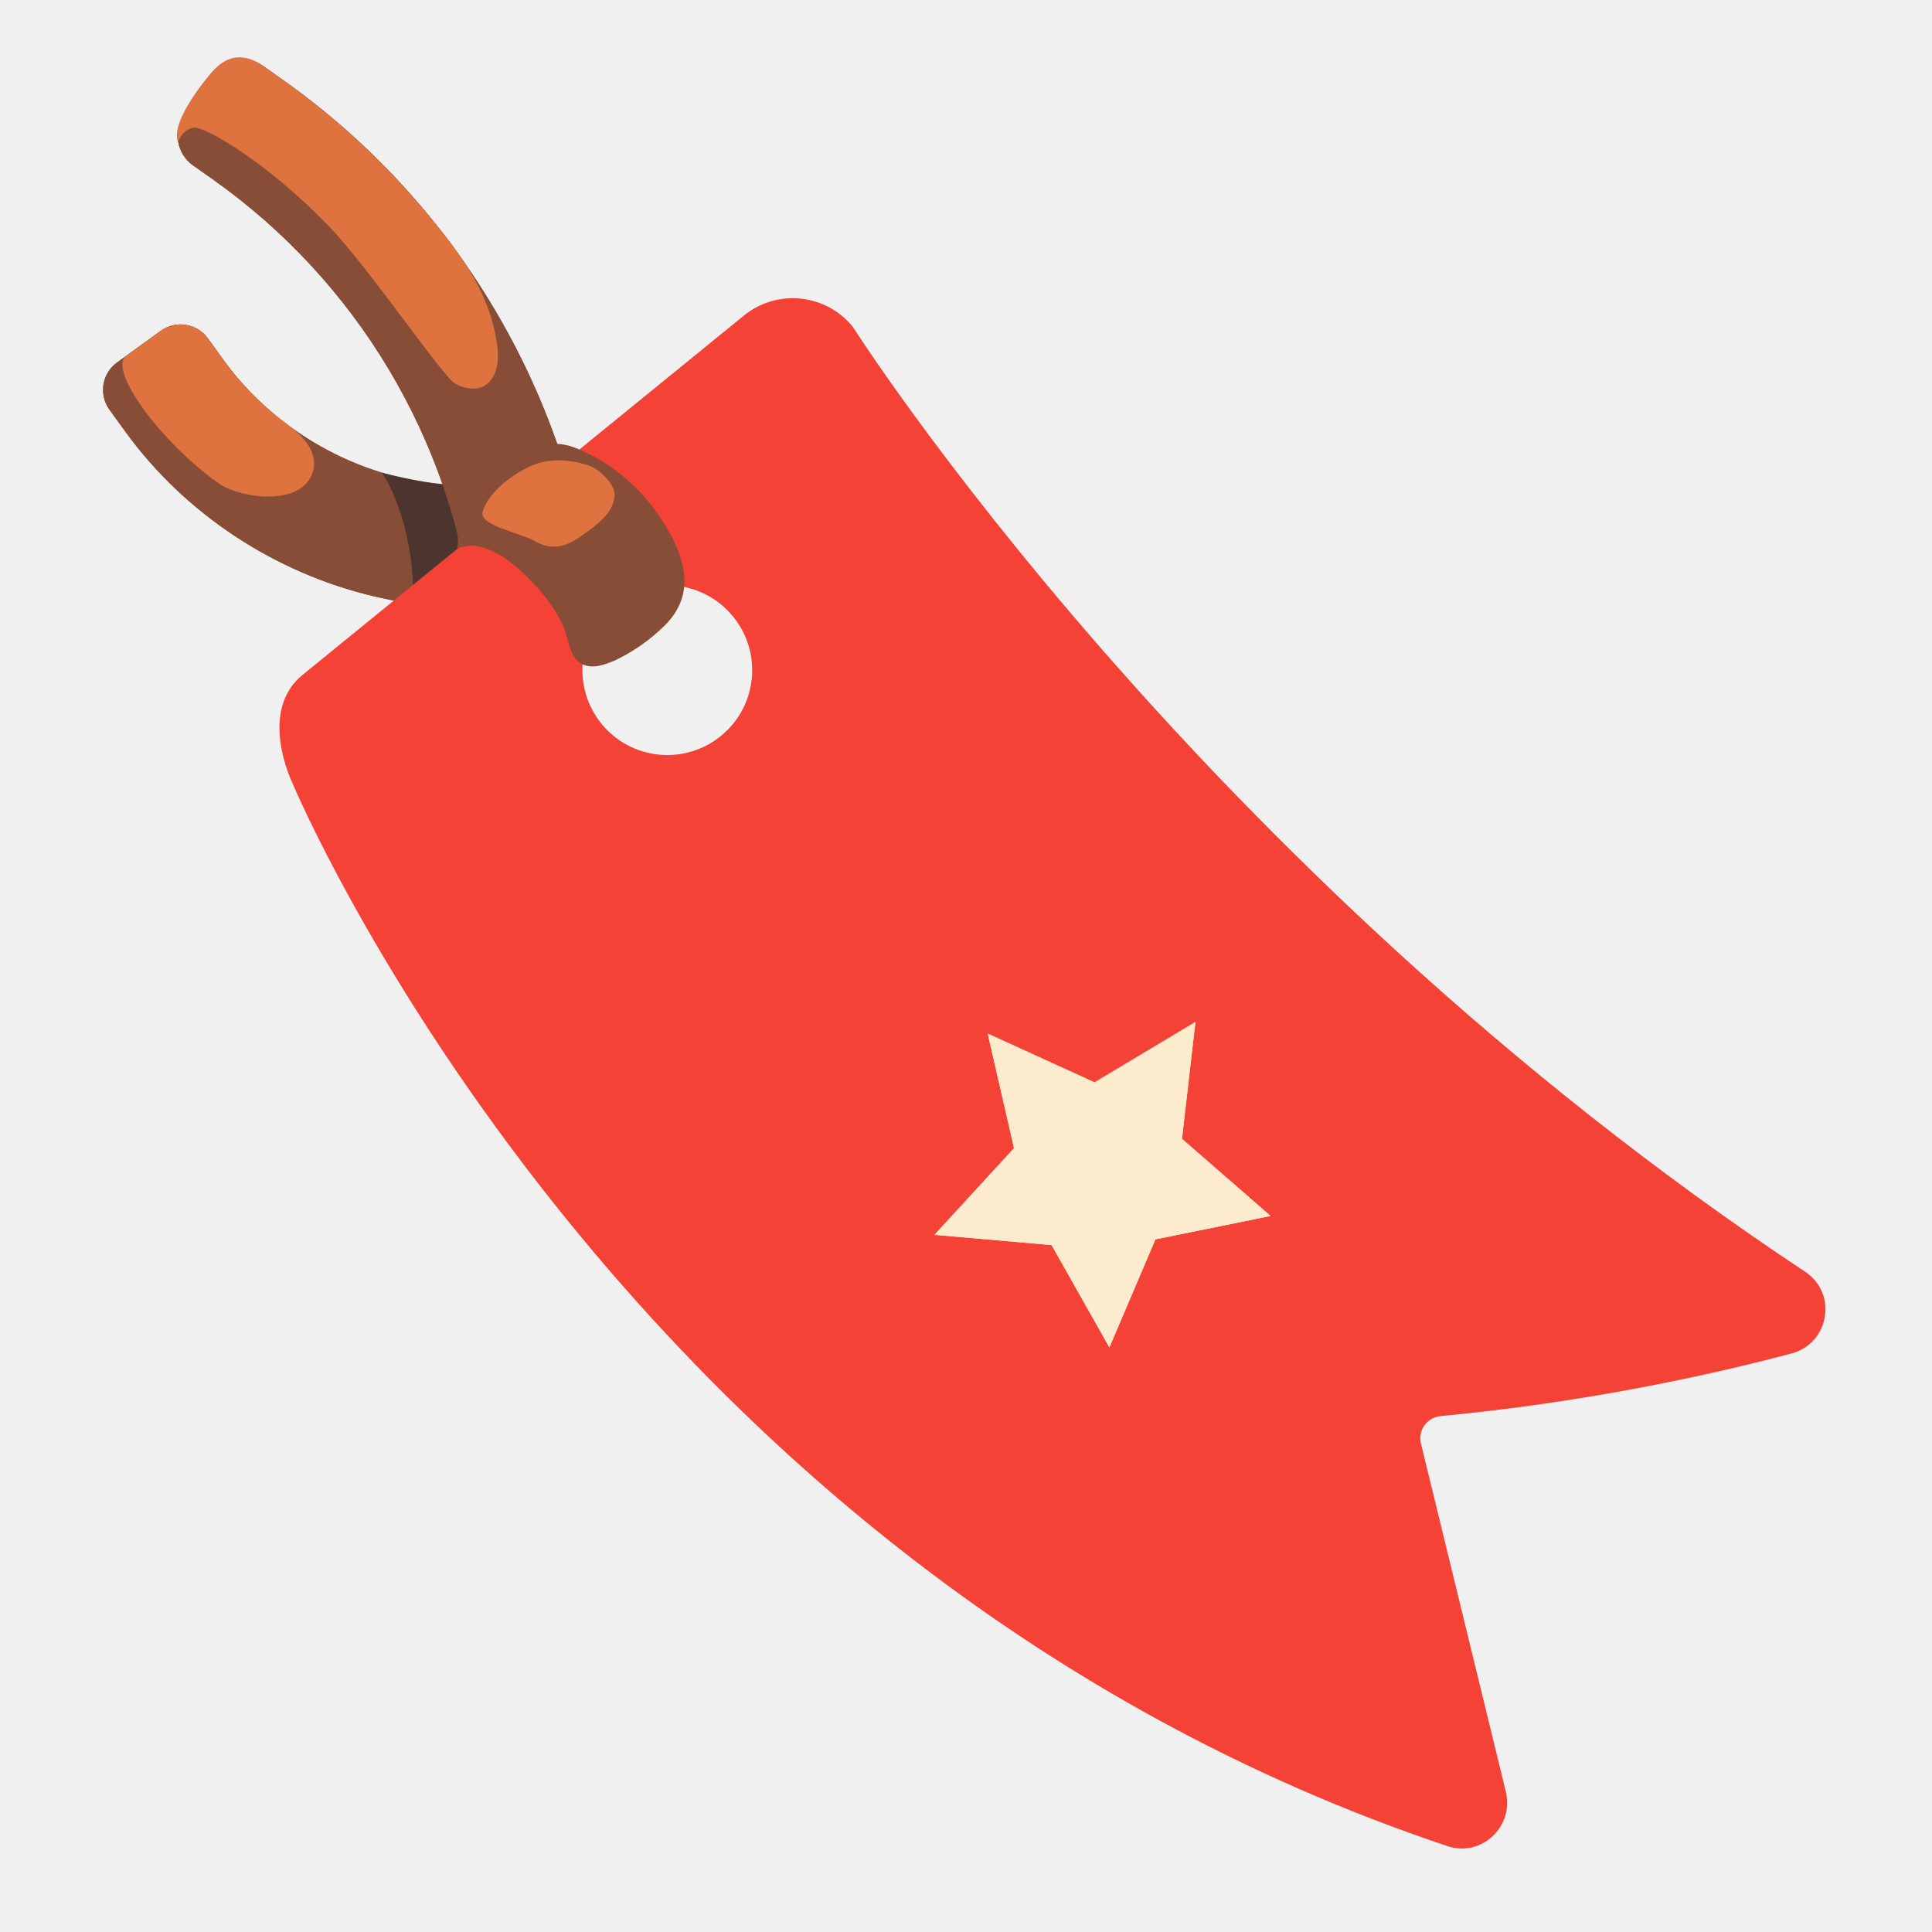
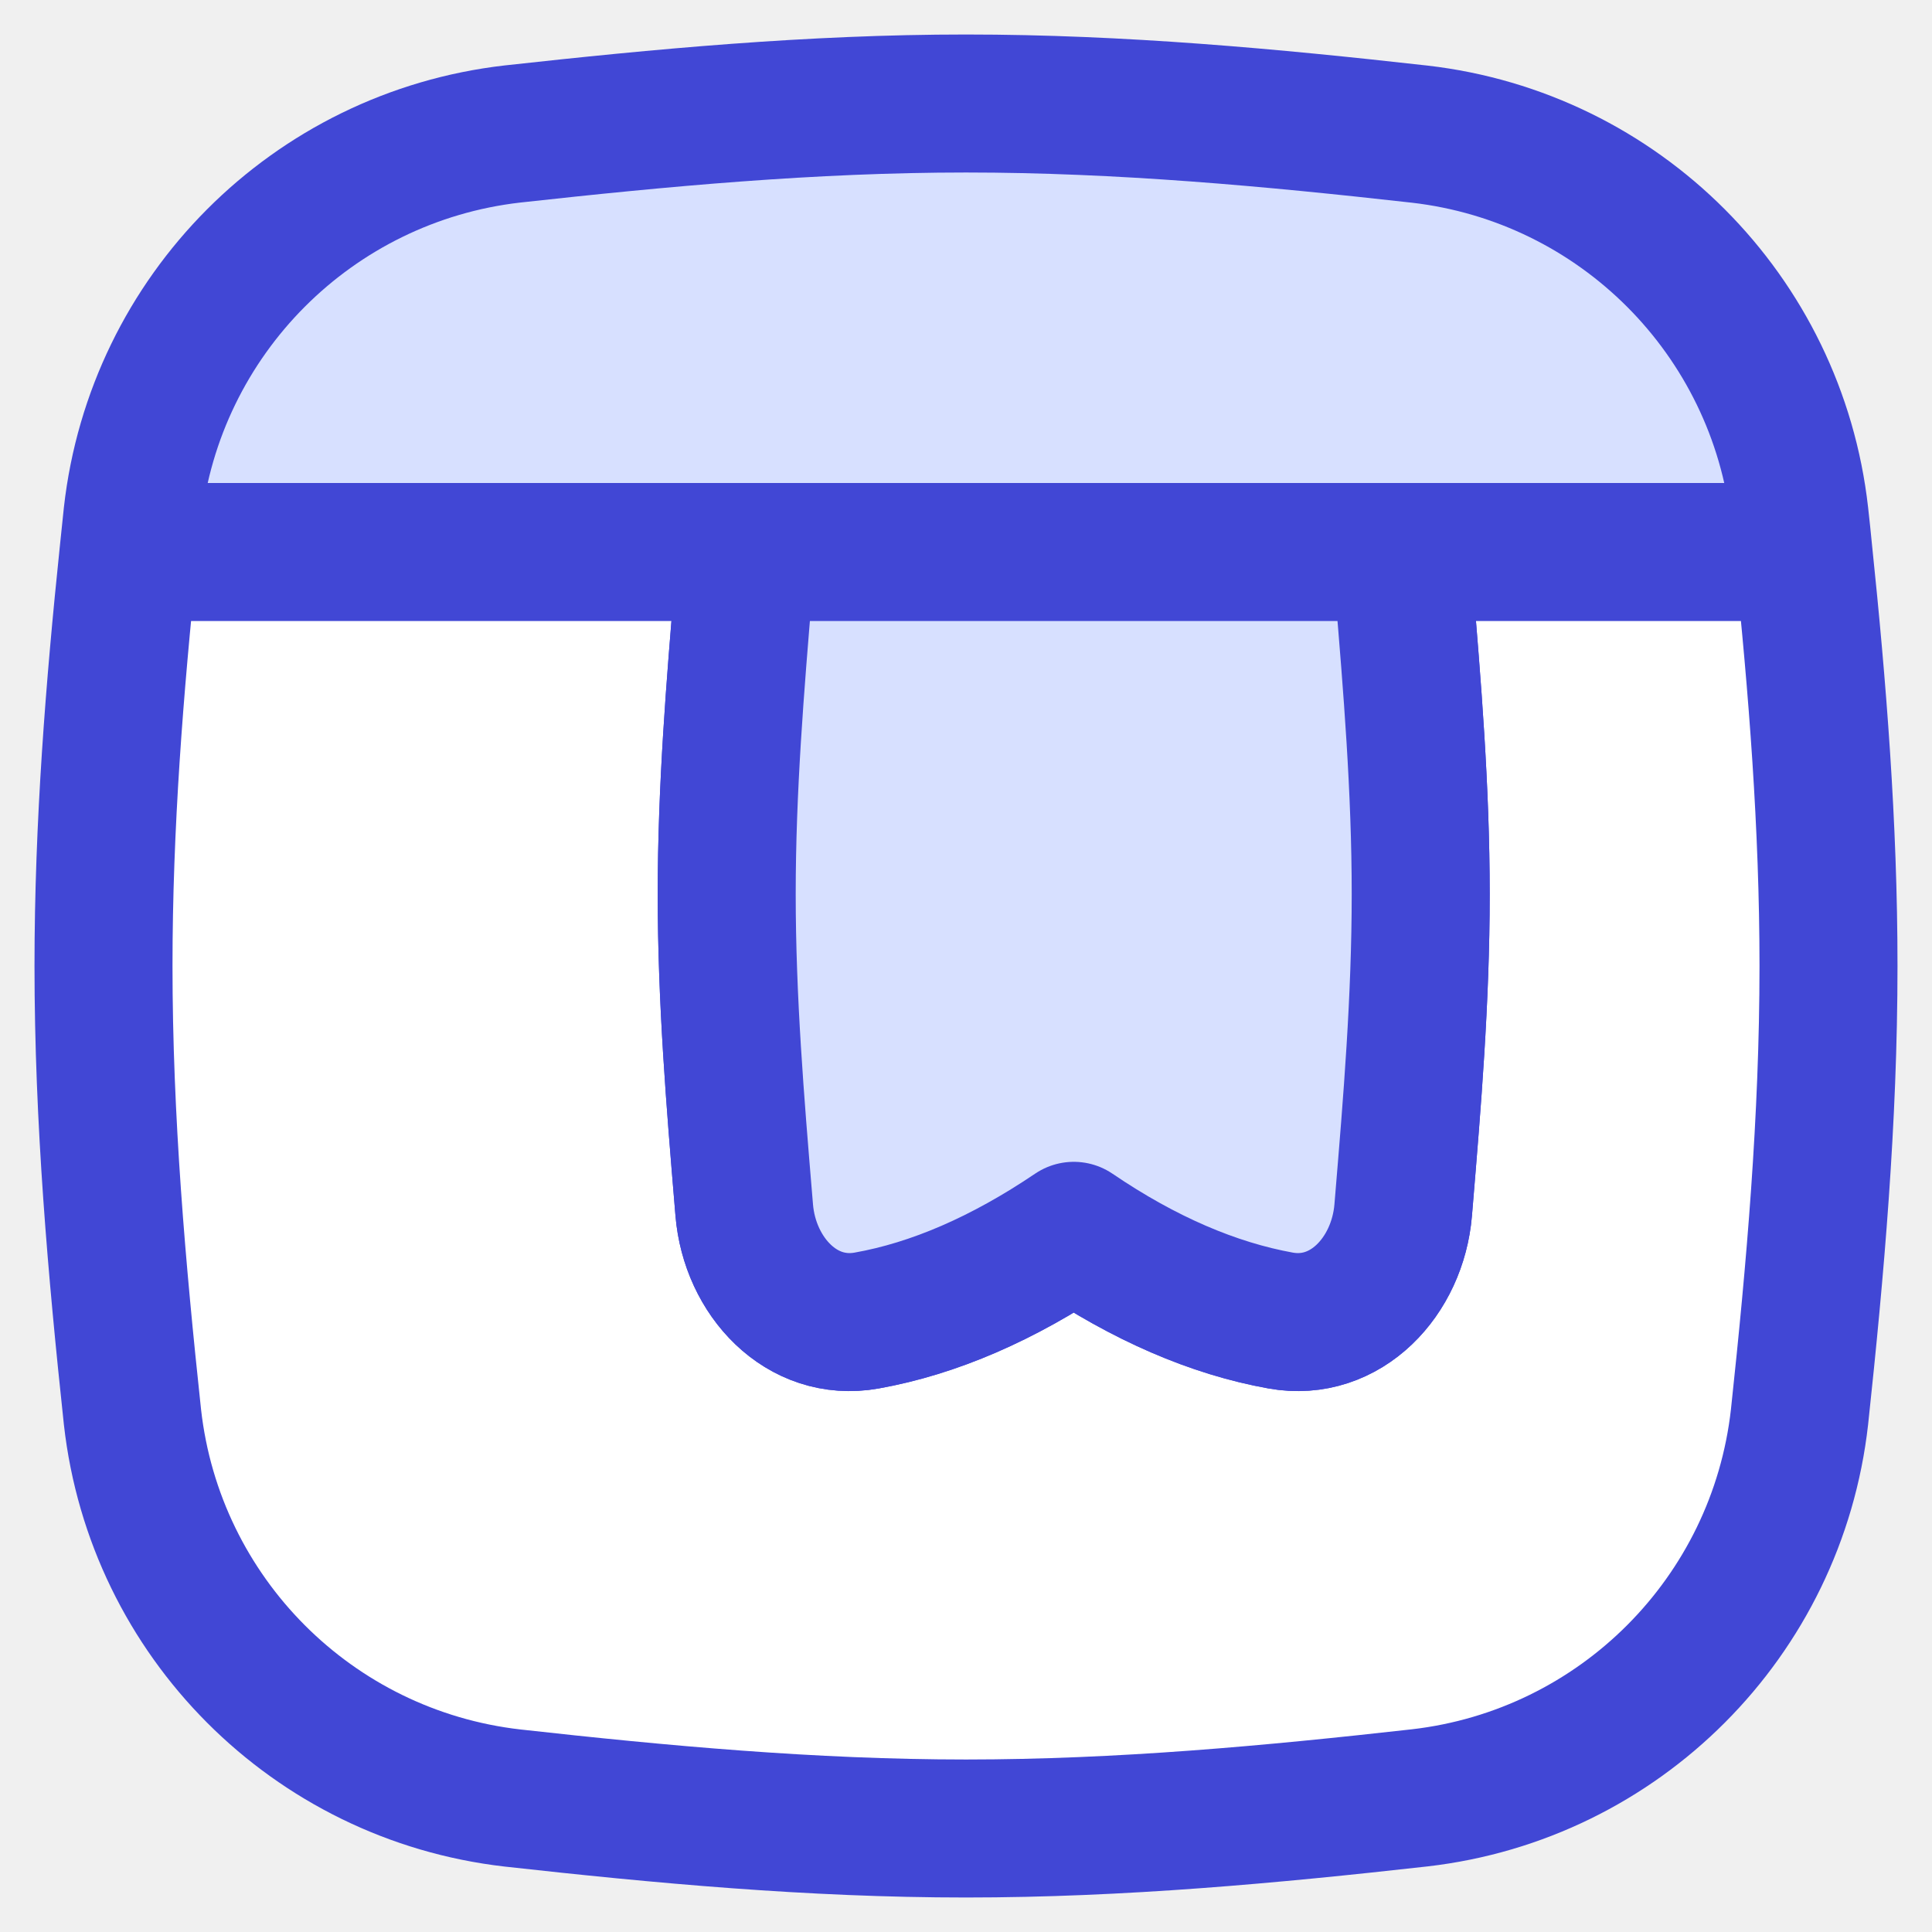
- <svg xmlns="http://www.w3.org/2000/svg" width="1em" height="1em" viewBox="0 0 128 128">
-   <defs>
-     <path id="notoBookmark0" fill="#874d36" d="M24.79 39.51c-6.55-1.54-12.52-5.44-16.49-10.92l-1.05-1.45c-.72-1-.5-2.4.5-3.12l2.9-2.1c1-.72 2.4-.5 3.12.5l1.05 1.45c3.43 4.73 8.95 7.82 14.77 8.26l4.01.31l-.62 8.03l-4.01-.31c-1.4-.11-2.8-.32-4.18-.65" />
-     <path id="notoBookmark1" fill="#874d36" d="m31.82 44.63l-.5-3.99a41.5 41.5 0 0 0-17.21-28.75l-1.32-.93a2.405 2.405 0 0 1-.57-3.36l1.87-2.64a2.416 2.416 0 0 1 3.36-.58l1.31.93a49.6 49.6 0 0 1 20.56 34.33l.5 3.99z" />
-     <path id="notoBookmark2" fill="#fcebcd" d="m65.44 68.48l7.08 3.23l6.68-4l-.89 7.74l5.87 5.11l-7.63 1.55l-3.05 7.16l-3.83-6.78l-7.76-.68l5.27-5.74z" />
-   </defs>
-   <use href="#notoBookmark0" />
-   <use href="#notoBookmark0" />
-   <path fill="#de7340" d="M10.65 21.92c-.85.62-1.27.92-2.29 1.66c-1.25.91 2.35 5.79 6.14 8.45c1.44 1.01 5.66 1.6 6.27-.91c.14-.58-.06-1.21-.4-1.71c-.58-.84-1.52-1.4-2.29-2.05c-1.22-1.03-2.32-2.2-3.26-3.49l-1.05-1.45c-.72-1-2.12-1.22-3.12-.5" />
-   <path fill="#4e342e" d="M25.3 31.32c1.32 1.96 2.09 5.41 2.06 7.77l3.29-2.87c-.75-3.48-1.34-4.15-1.34-4.15c-1.57-.12-4.01-.75-4.01-.75" />
-   <use href="#notoBookmark1" />
-   <use href="#notoBookmark1" />
-   <path fill="#f44336" d="M19.37 51.87s21.7 52.08 76.53 70.44c2.24.75 4.42-1.29 3.87-3.59l-5.63-23.09c-.21-.87.4-1.72 1.3-1.81c9.71-.92 17.94-2.74 23.25-4.15c2.51-.66 3.07-3.98.91-5.41c-40.34-26.75-63.1-62.61-63.1-62.61a5.13 5.13 0 0 0-7.22-.74L20.11 44.66c-3.09 2.42-.74 7.21-.74 7.21m20.48-3.92c-1.96-2.41-1.6-5.95.81-7.91s5.95-1.6 7.91.81a5.62 5.62 0 0 1-.81 7.91a5.62 5.62 0 0 1-7.91-.81" />
-   <path fill="#874d36" d="M39.65 44.12c-.31.05-.62.05-.91-.05c-1.09-.37-1.04-1.84-1.48-2.73c-.53-1.07-1.26-2.03-2.1-2.88c-.9-.92-1.93-1.82-3.19-2.19c-.58-.17-1.14-.14-1.69.07c.13-.53-.03-1.09.1-1.65c.32-1.41 1.39-2.74 2.54-3.57c.9-.66 1.88-1.28 2.96-1.58c1.17-.32 2.01-.02 3.07.5c1.89.93 3.53 2.38 4.71 4.13c1.61 2.39 2.66 5.04.34 7.31c-.96.94-2.08 1.72-3.29 2.29c-.35.14-.7.28-1.06.35" />
-   <path fill="#de7340" d="M35.51 30.74c1.21-.44 2.74-.22 3.73.2c.47.2 1.47 1.11 1.48 1.81c0 1.06-.93 1.88-2.1 2.68c-1.04.79-2.04 1.1-3.22.4c-1.04-.56-3.69-1.03-3.42-1.93c.4-1.39 2.24-2.69 3.53-3.16M11.79 9.42s.28-.84 1.03-.96S17.76 10.8 21.8 15c2.69 2.8 7.56 10 8.37 10.43c.57.3 1.27.45 1.85.17c.89-.44 1.05-1.64.93-2.63c-.48-3.79-2.75-6.6-5.18-9.44a49.6 49.6 0 0 0-9.02-8.23l-1.31-.93c-1.09-.77-2.28-.87-3.37.37c-.01.01-2.83 3.19-2.28 4.68" />
-   <use href="#notoBookmark2" />
-   <use href="#notoBookmark2" />
+ <svg xmlns="http://www.w3.org/2000/svg" width="14" height="14" viewBox="0 0 14 14">
+   <g fill="none">
+     <path fill="#fff" d="M5.393 4.188Q5.4 4.092 5.426 4H.932C.83 4.979.75 5.98.75 7c0 1.113.096 2.205.21 3.269a3.13 3.13 0 0 0 2.753 2.76c1.07.119 2.167.221 3.287.221s2.218-.102 3.287-.222a3.13 3.13 0 0 0 2.753-2.76c.114-1.063.21-2.155.21-3.268c0-1.02-.08-2.021-.182-3h-2.934q.025.091.034.188l.005.06c.06.72.122 1.466.122 2.231s-.062 1.51-.122 2.23l-.005.06c-.04.48-.416.885-.889.8q-.729-.13-1.499-.65c-.512.348-1.013.562-1.5.65c-.472.085-.847-.32-.887-.8l-.005-.06c-.06-.72-.122-1.465-.122-2.23s.062-1.51.122-2.23z" />
+     <path fill="#d7e0ff" d="M13.068 4H.932l.028-.269A3.13 3.13 0 0 1 3.713.971C4.783.853 5.88.75 7 .75s2.218.102 3.287.222a3.13 3.13 0 0 1 2.753 2.76q.015.133.028.268" />
+     <path stroke="#4147d5" stroke-linecap="round" stroke-linejoin="round" d="M5.393 4.188Q5.4 4.092 5.426 4H.932C.83 4.979.75 5.98.75 7c0 1.113.096 2.205.21 3.269a3.13 3.13 0 0 0 2.753 2.76c1.07.119 2.167.221 3.287.221s2.218-.102 3.287-.222a3.13 3.13 0 0 0 2.753-2.76c.114-1.063.21-2.155.21-3.268c0-1.02-.08-2.021-.182-3h-2.934q.025.091.034.188l.005.06c.06.72.122 1.466.122 2.231s-.062 1.51-.122 2.23l-.005.06c-.04.48-.416.885-.889.8q-.729-.13-1.499-.65c-.512.348-1.013.562-1.5.65c-.472.085-.847-.32-.887-.8l-.005-.06c-.06-.72-.122-1.465-.122-2.23s.062-1.51.122-2.23zM13.068 4H.932l.028-.269A3.13 3.13 0 0 1 3.713.971C4.783.853 5.88.75 7 .75s2.218.102 3.287.222a3.13 3.13 0 0 1 2.753 2.76q.015.133.028.268" stroke-width="1" />
+     <path fill="#d7e0ff" d="M5.426 4q-.025.091-.033.188l-.005.06c-.06.72-.122 1.466-.122 2.231s.062 1.51.122 2.23l.005.06c.04.48.416.885.888.8q.73-.13 1.5-.65c.512.348 1.013.562 1.499.65c.472.085.848-.32.888-.8l.005-.06c.06-.72.122-1.465.122-2.23s-.062-1.51-.122-2.23l-.005-.06A1 1 0 0 0 10.134 4z" />
+     <path stroke="#4147d5" stroke-linecap="round" stroke-linejoin="round" d="M5.426 4q-.025.091-.033.188l-.005.06c-.06.72-.122 1.466-.122 2.231s.062 1.51.122 2.23l.005.06c.04.48.416.885.888.8q.73-.13 1.5-.65c.512.348 1.013.562 1.499.65c.472.085.848-.32.888-.8l.005-.06c.06-.72.122-1.465.122-2.23s-.062-1.51-.122-2.23l-.005-.06A1 1 0 0 0 10.134 4z" stroke-width="1" />
+   </g>
</svg>
